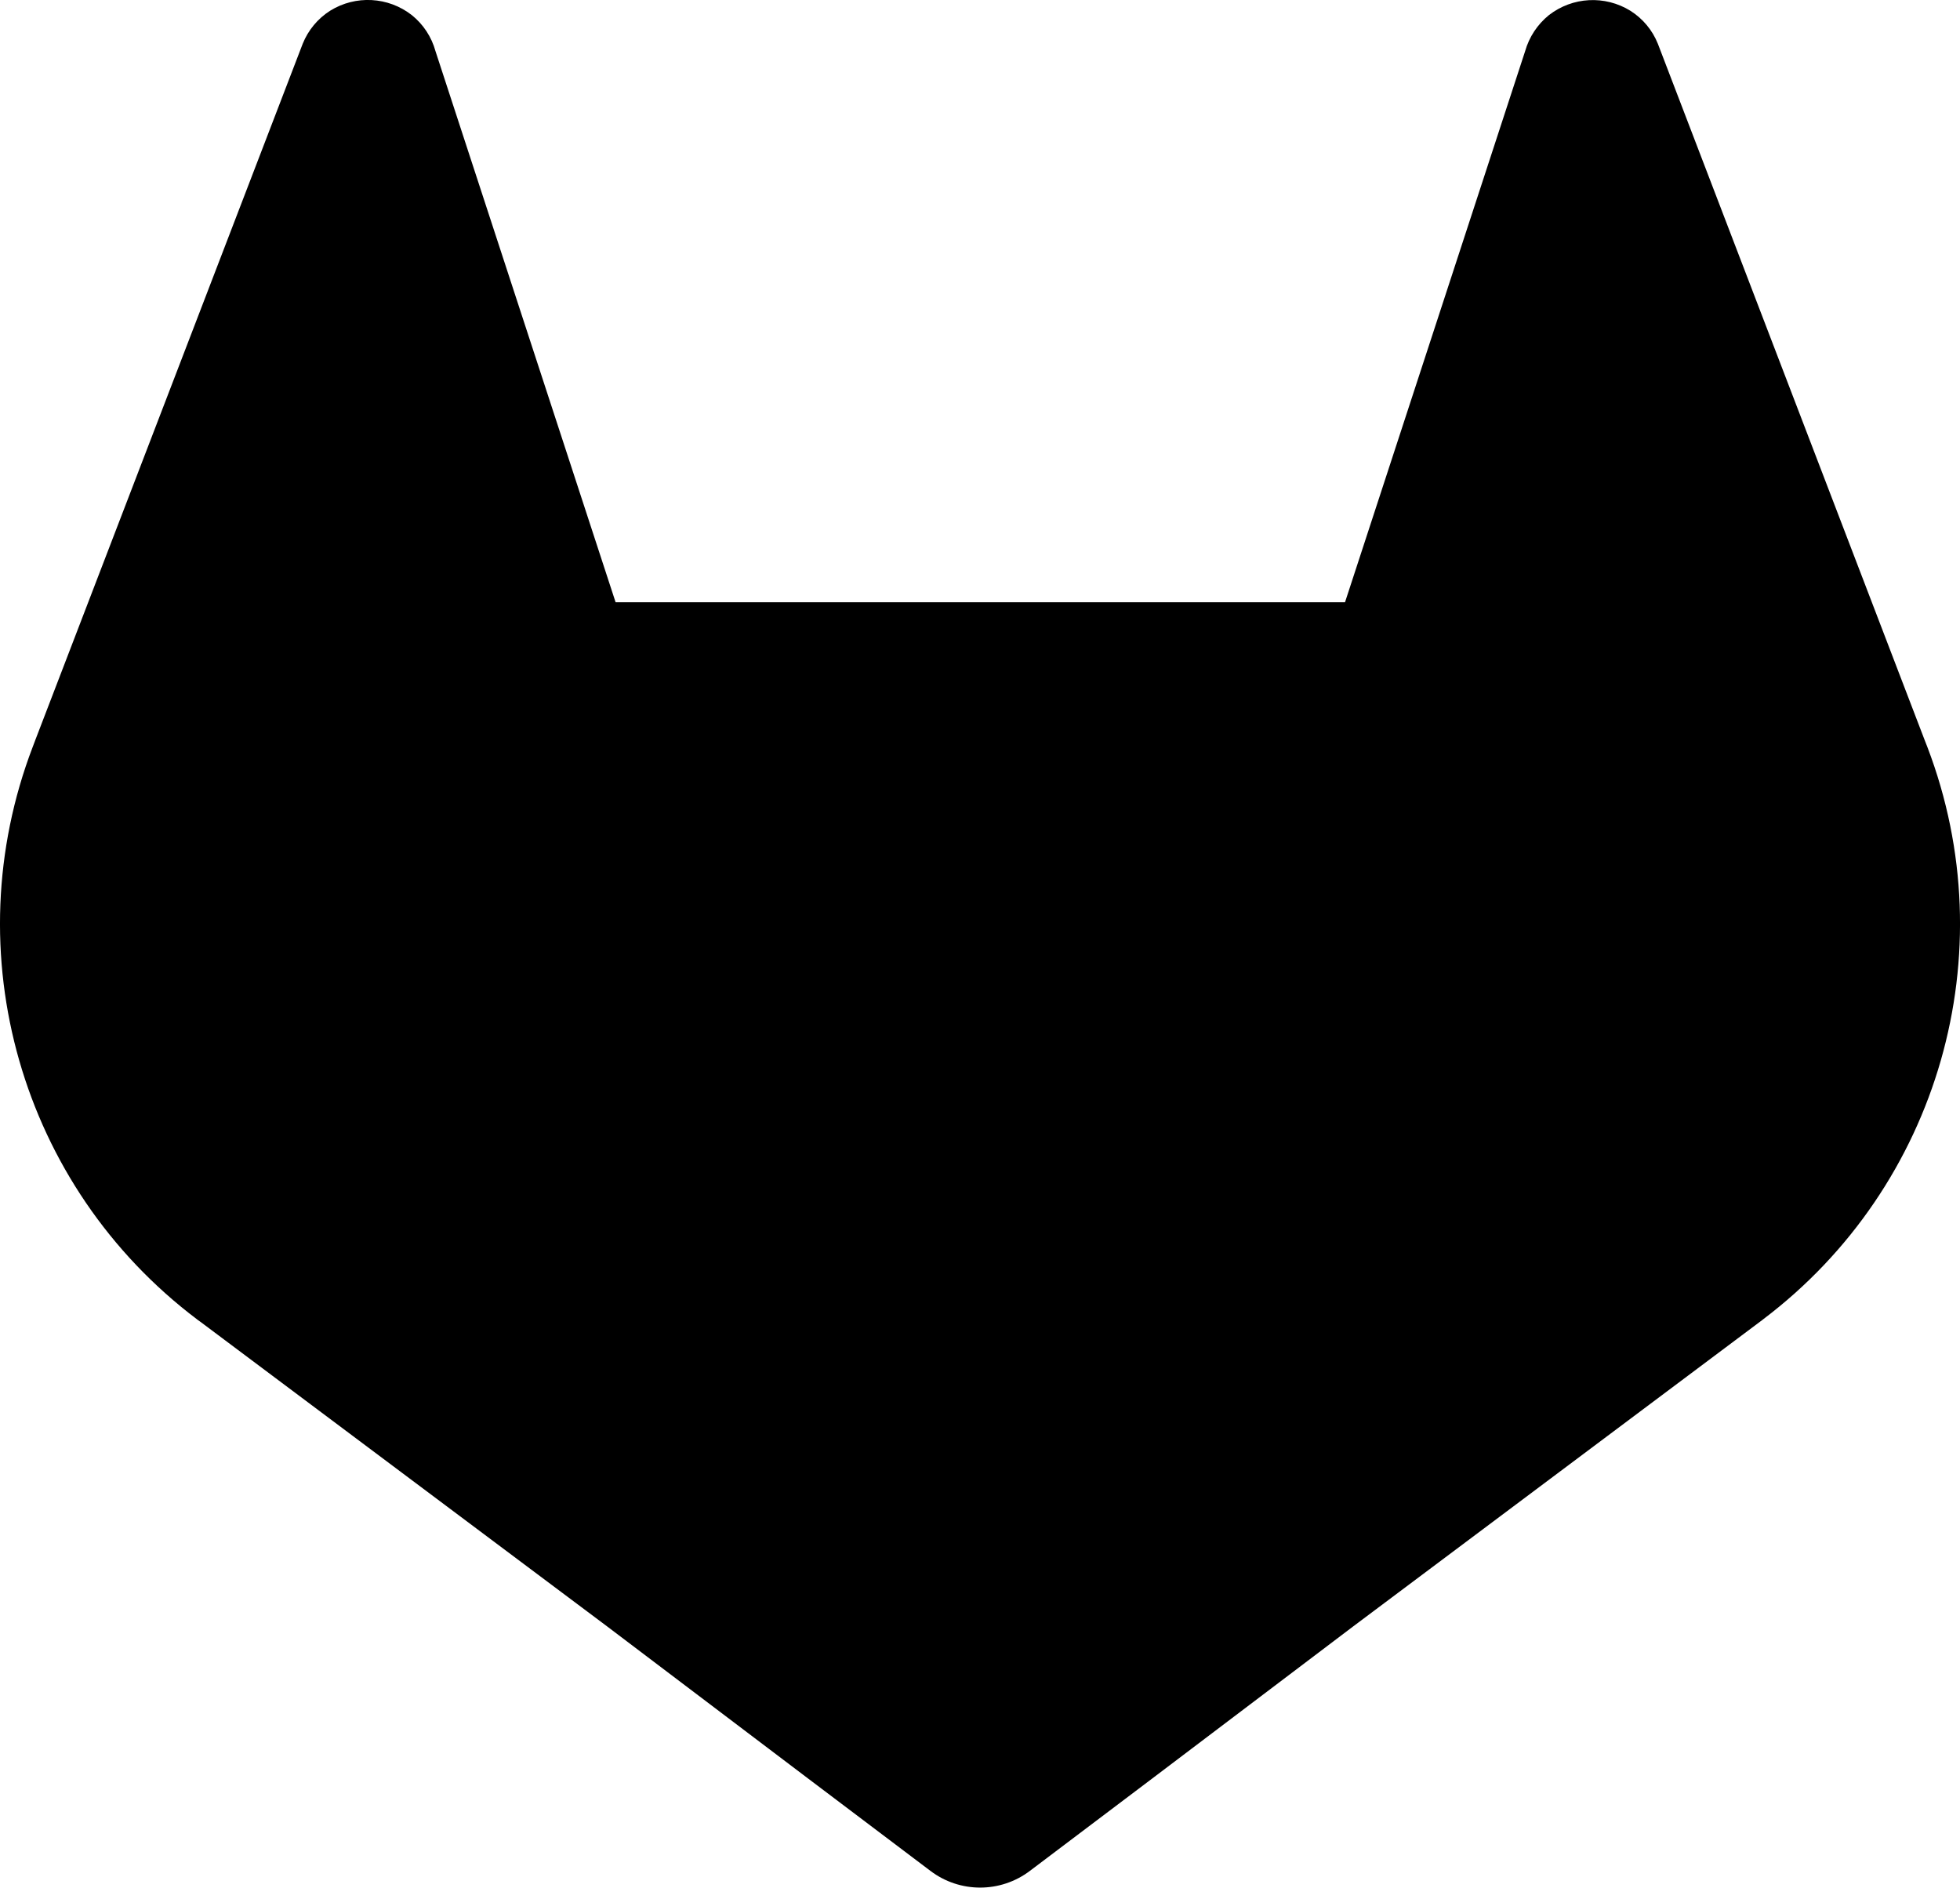
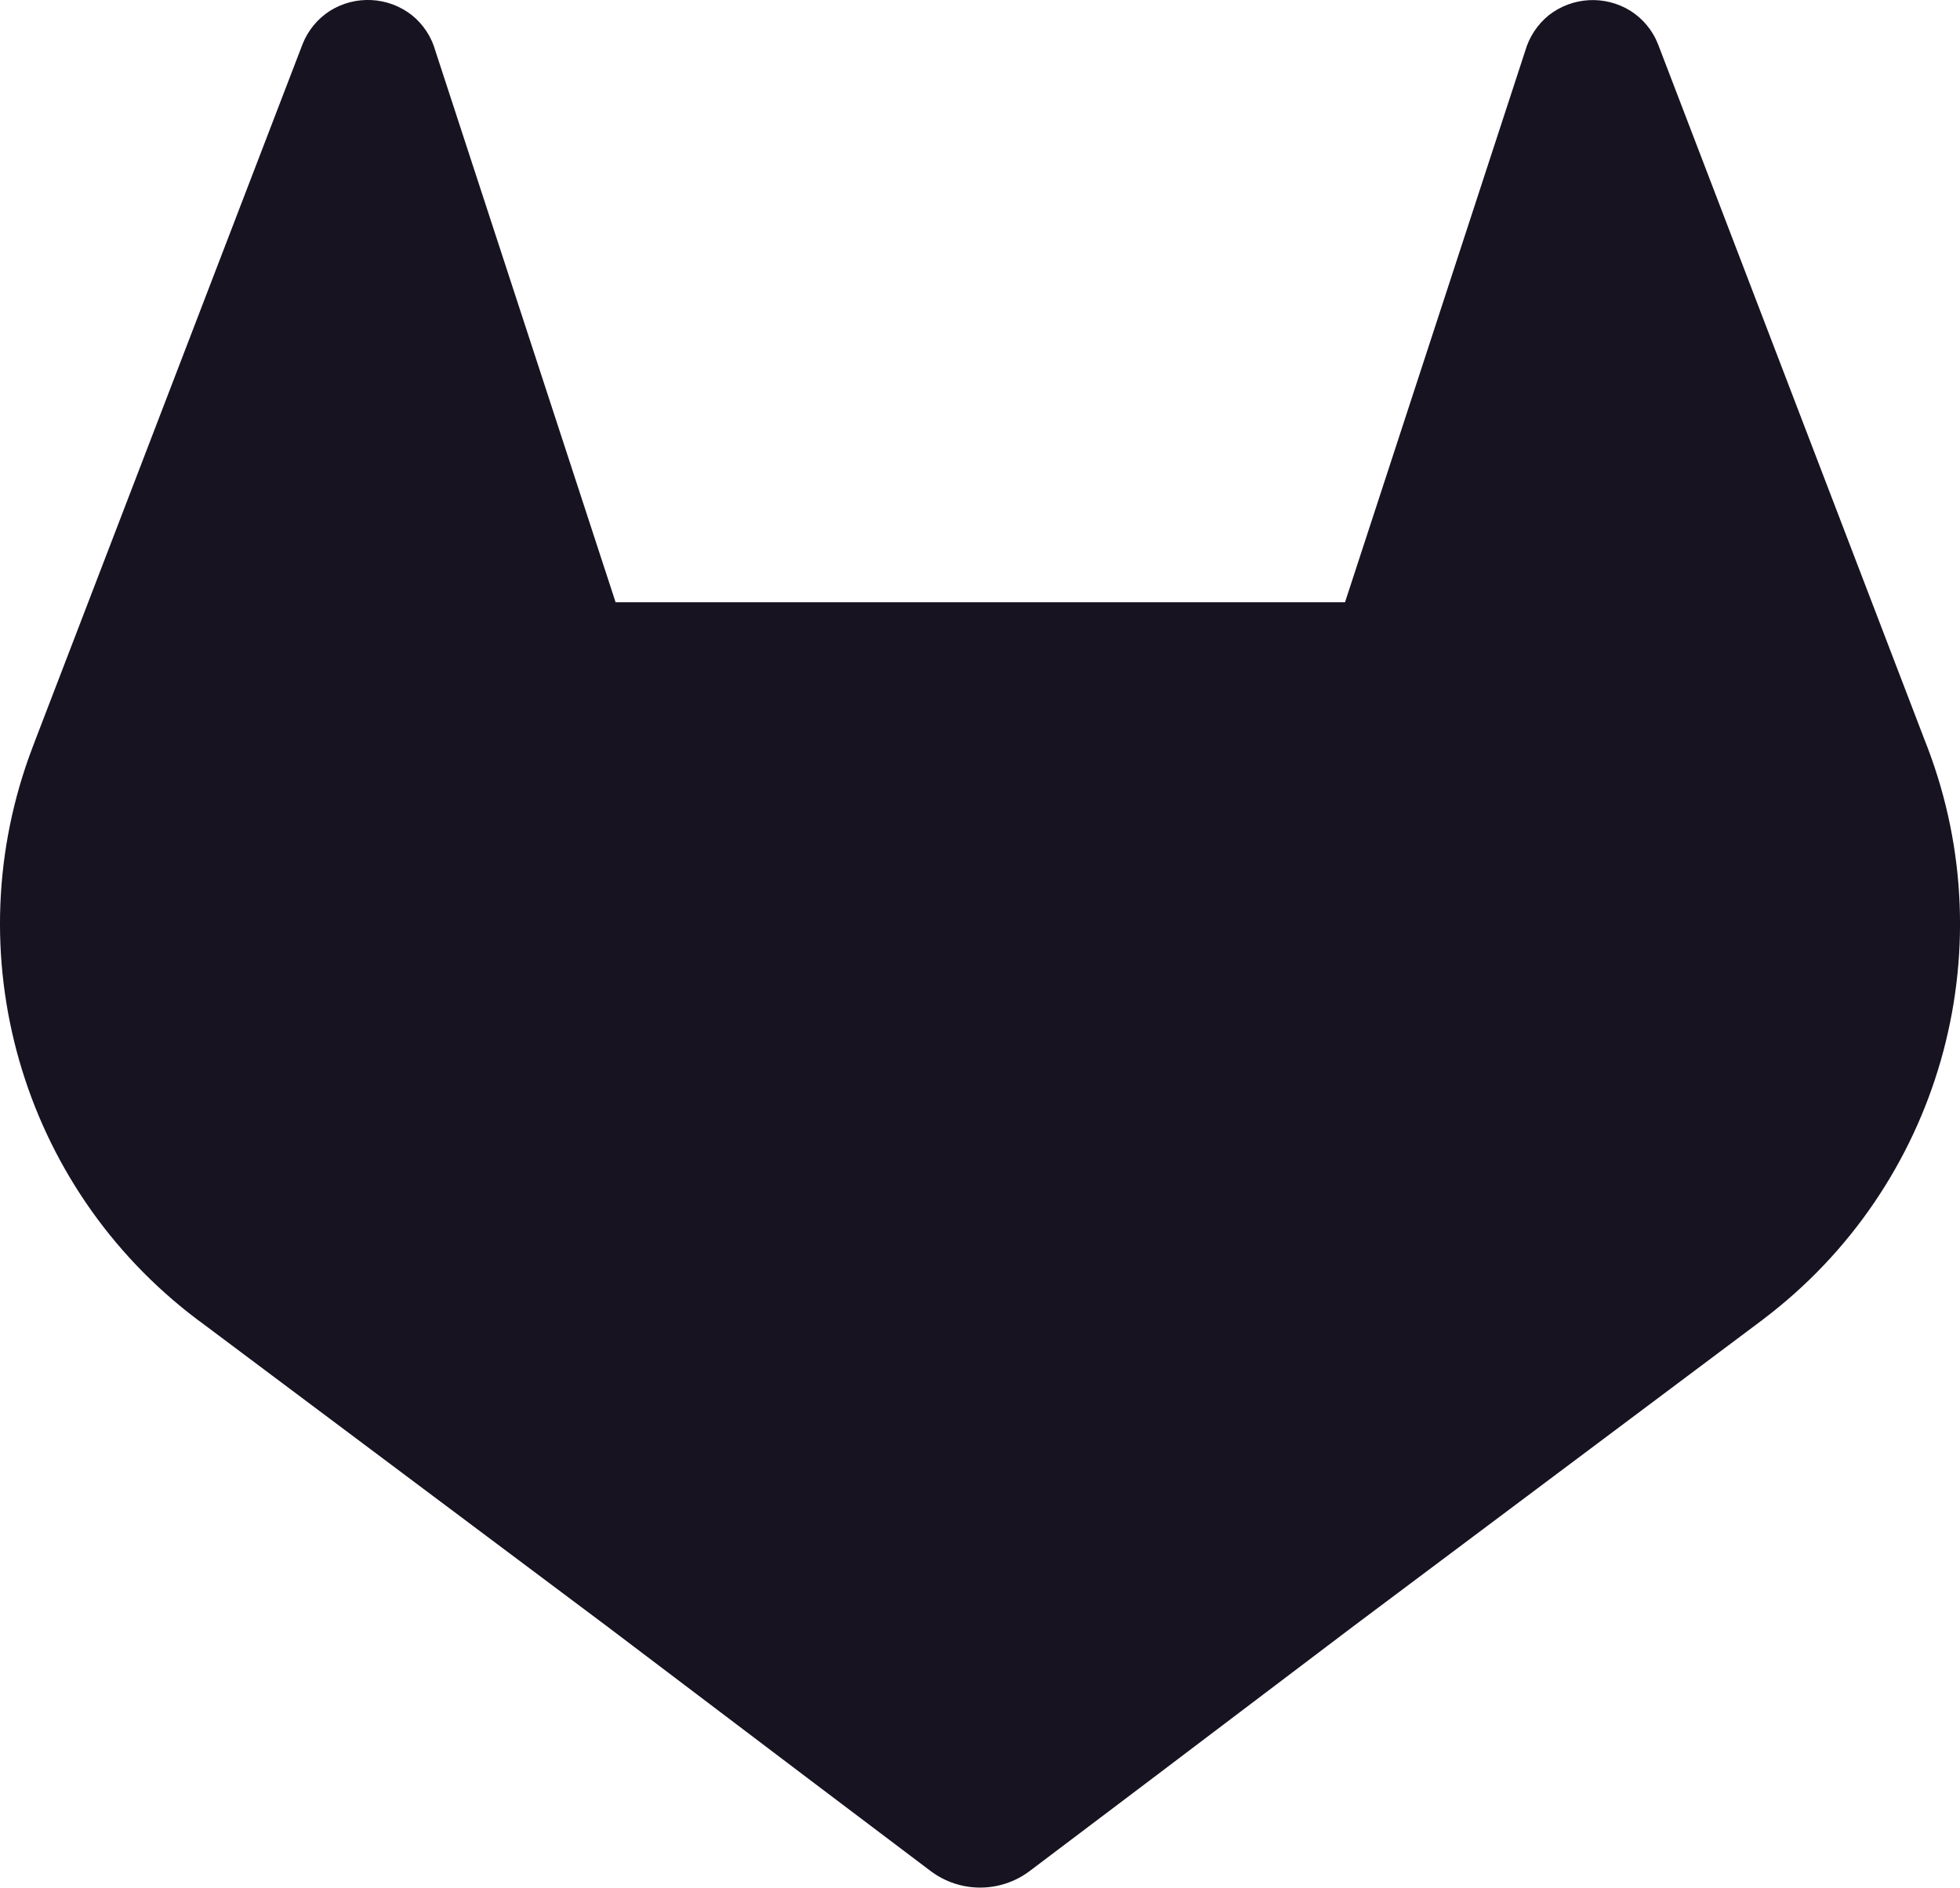
- <svg xmlns="http://www.w3.org/2000/svg" class="github" style="padding:5px" viewBox="93.97 97.52 192.05 184.95">
-   <path d="m282.83 170.73-.27-.69-26.14-68.22a6.81 6.81 0 0 0-2.69-3.24 7 7 0 0 0-8 .43 7 7 0 0 0-2.32 3.52l-17.65 54h-71.47l-17.65-54a6.86 6.86 0 0 0-2.32-3.53 7 7 0 0 0-8-.43 6.87 6.87 0 0 0-2.69 3.24L97.44 170l-.26.69a48.54 48.54 0 0 0 16.1 56.1l.09.07.24.17 39.82 29.82 19.7 14.91 12 9.06a8.07 8.07 0 0 0 9.76 0l12-9.06 19.7-14.91 40.06-30 .1-.08a48.56 48.56 0 0 0 16.08-56.04Z" />
+ <svg xmlns="http://www.w3.org/2000/svg" viewBox="93.97 97.52 192.05 184.95">
+   <path d="m282.83 170.73-.27-.69-26.14-68.22a6.81 6.81 0 0 0-2.69-3.24 7 7 0 0 0-8 .43 7 7 0 0 0-2.32 3.52l-17.65 54h-71.47l-17.65-54a6.86 6.86 0 0 0-2.32-3.53 7 7 0 0 0-8-.43 6.87 6.87 0 0 0-2.69 3.24L97.44 170l-.26.69a48.54 48.54 0 0 0 16.1 56.1l.09.07.24.17 39.82 29.82 19.7 14.91 12 9.06a8.07 8.07 0 0 0 9.76 0l12-9.06 19.7-14.91 40.06-30 .1-.08a48.56 48.56 0 0 0 16.08-56.04Z" style="fill:#171321" />
</svg>
